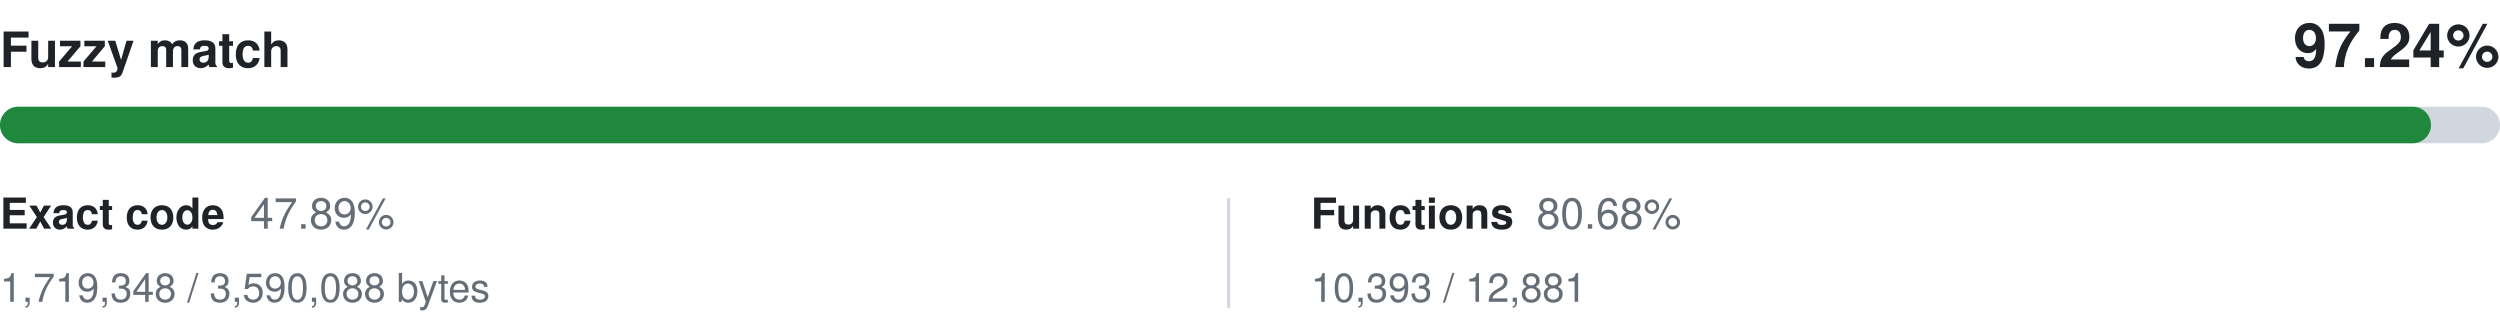
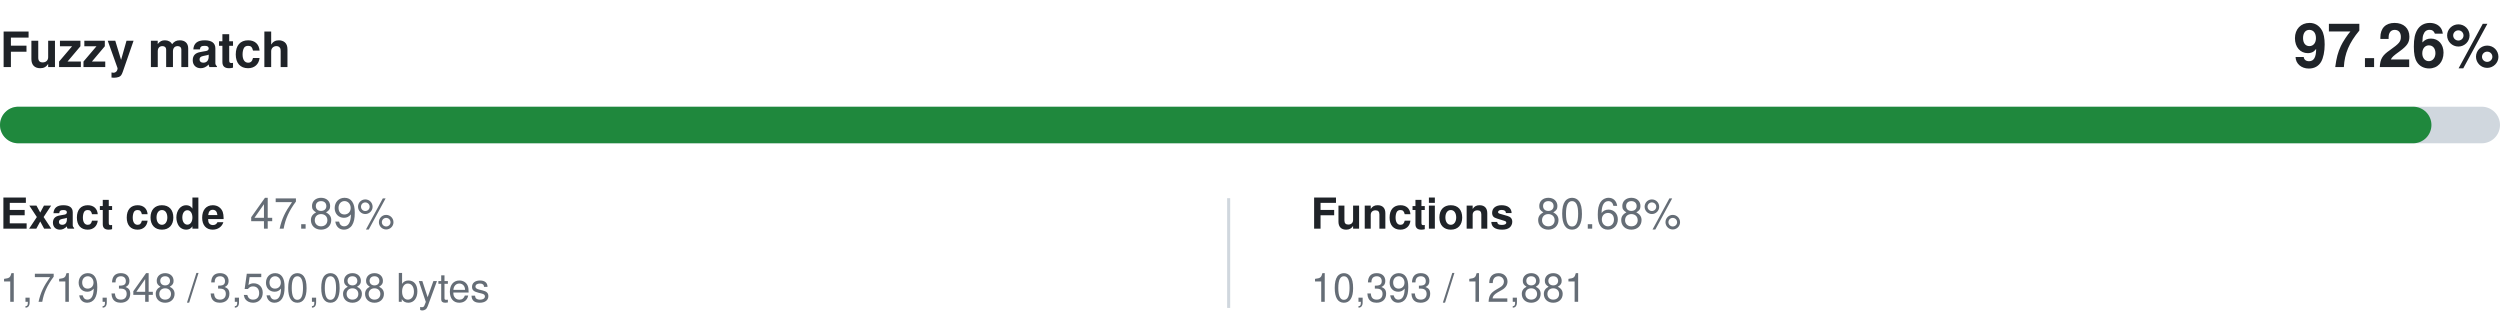
<svg xmlns="http://www.w3.org/2000/svg" width="820" height="108" viewBox="0 0 820 108" role="img" aria-labelledby="title desc">
  <style>
    .primary { fill: #1f2328; }
    .secondary { fill: #656d76; }
    .track { fill: #d0d7de; }
    @media (prefers-color-scheme: dark) {
      .primary { fill: #f0f6fc; }
      .secondary { fill: #8c959f; }
      .track { fill: #30363d; }
    }
  </style>
  <g font-family="-apple-system,BlinkMacSystemFont,Segoe UI,Helvetica,Arial,sans-serif">
    <text x="0" y="22" class="primary" font-size="16" font-weight="600">Fuzzy match</text>
-     <text x="820" y="22" class="primary" font-size="20" font-weight="600" text-anchor="end">97.24%</text>
+     <text x="820" y="22" class="primary" font-size="20" font-weight="600" text-anchor="end">97.26%</text>
    <rect y="35" width="820" height="12" rx="6" class="track" />
-     <rect y="35" width="797.36" height="12" rx="6" fill="#1f883d" />
+     <rect y="35" width="797.51" height="12" rx="6" fill="#1f883d" />
    <text x="0" y="75" class="primary" font-size="14" font-weight="600">Exact code</text>
    <text x="82" y="75" class="secondary" font-size="14">47.89%</text>
    <text x="0" y="99" class="secondary" font-size="13">1,719,348 / 3,590,088 bytes</text>
    <line x1="403" y1="65" x2="403" y2="101" stroke="#d0d7de" />
    <text x="430" y="75" class="primary" font-size="14" font-weight="600">Functions</text>
    <text x="504" y="75" class="secondary" font-size="14">80.68%</text>
    <text x="430" y="99" class="secondary" font-size="13">10,393 / 12,881</text>
  </g>
</svg>
